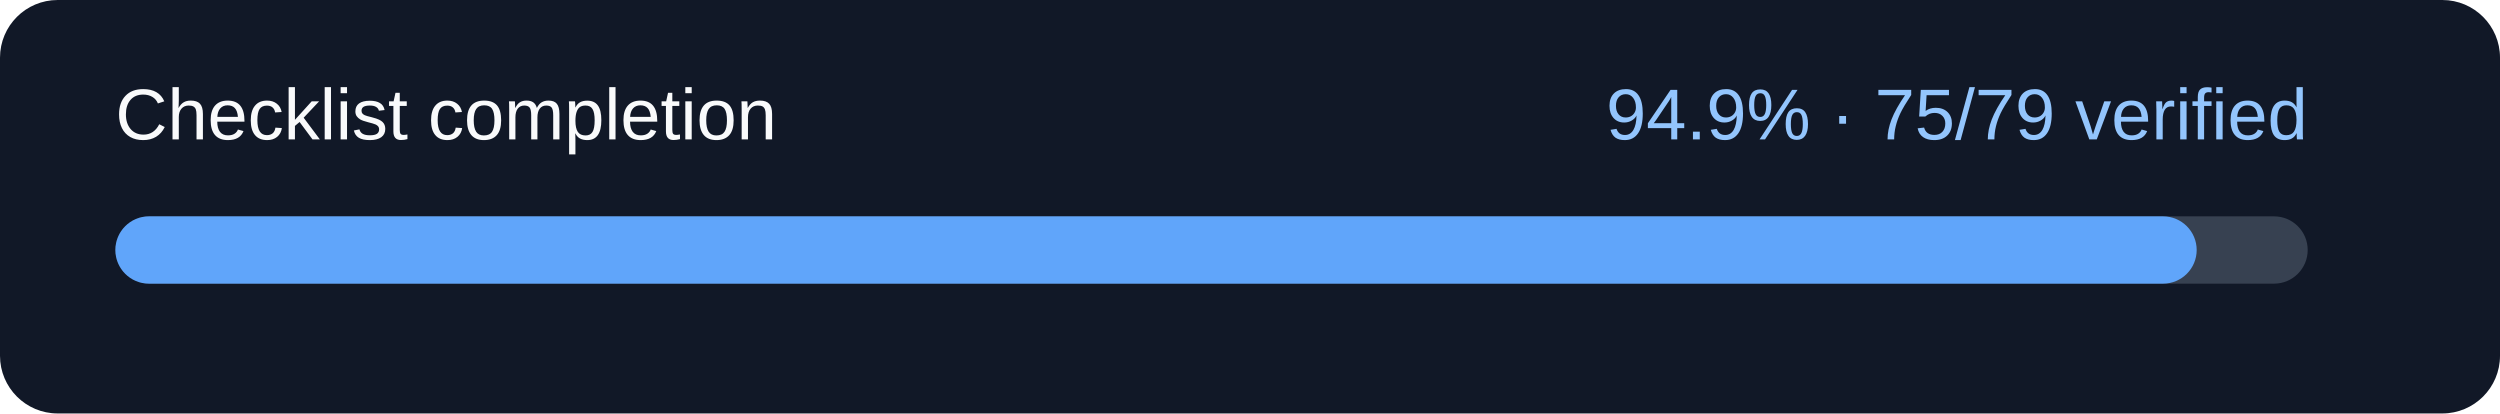
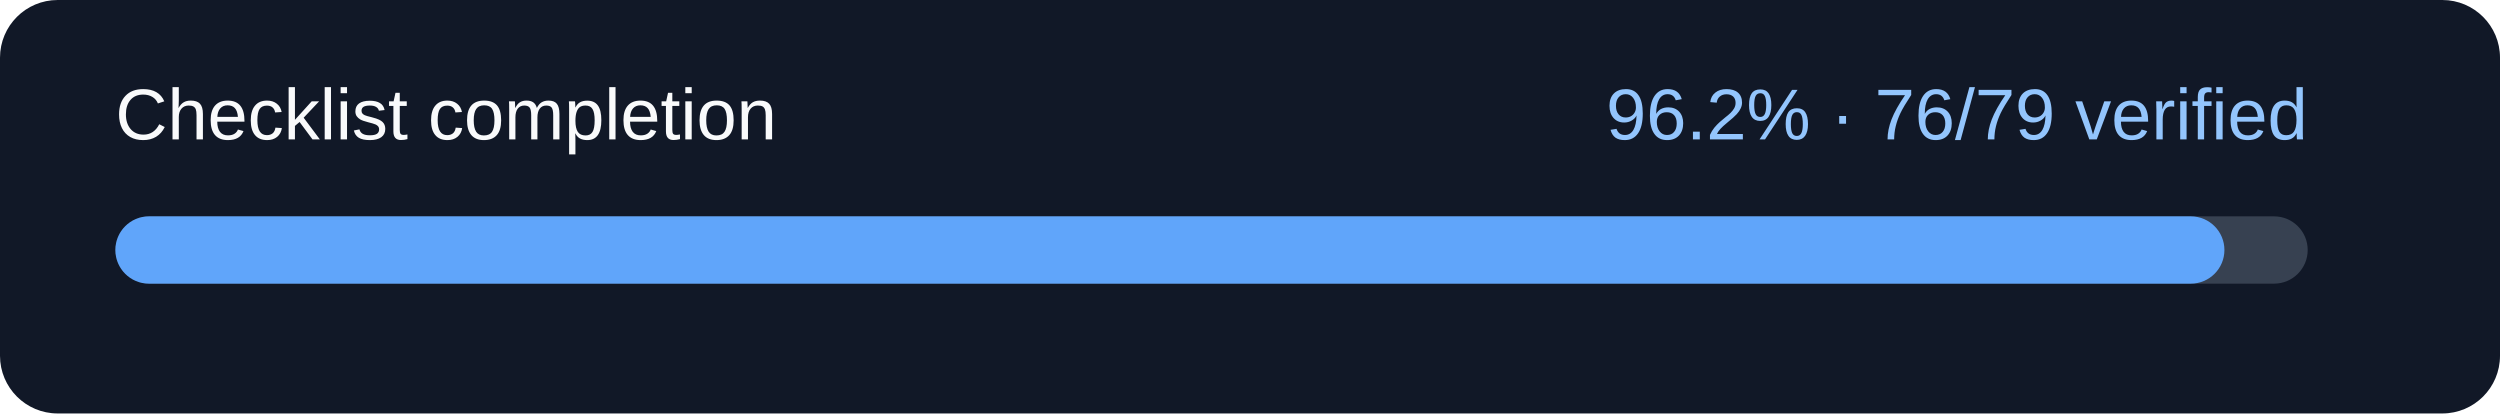
<svg xmlns="http://www.w3.org/2000/svg" width="520" height="86" viewBox="0 0 520 86" role="img" aria-labelledby="title desc">
  <rect width="520" height="86" rx="12" fill="#111827" />
  <text x="24" y="29" fill="#f9fafb" font-family="Arial, sans-serif" font-size="15">Checklist completion</text>
-   <text x="480" y="29" text-anchor="end" fill="#93c5fd" font-family="Arial, sans-serif" font-size="15">94.9% · 75/79 verified</text>
+   <text x="480" y="29" text-anchor="end" fill="#93c5fd" font-family="Arial, sans-serif" font-size="15">96.2% · 76/79 verified</text>
  <rect x="24" y="45" width="456" height="14" rx="7" fill="#374151" />
-   <rect x="24" y="45" width="432.91" height="14" rx="7" fill="#60a5fa" />
+   <rect x="24" y="45" width="438.68" height="14" rx="7" fill="#60a5fa" />
</svg>
